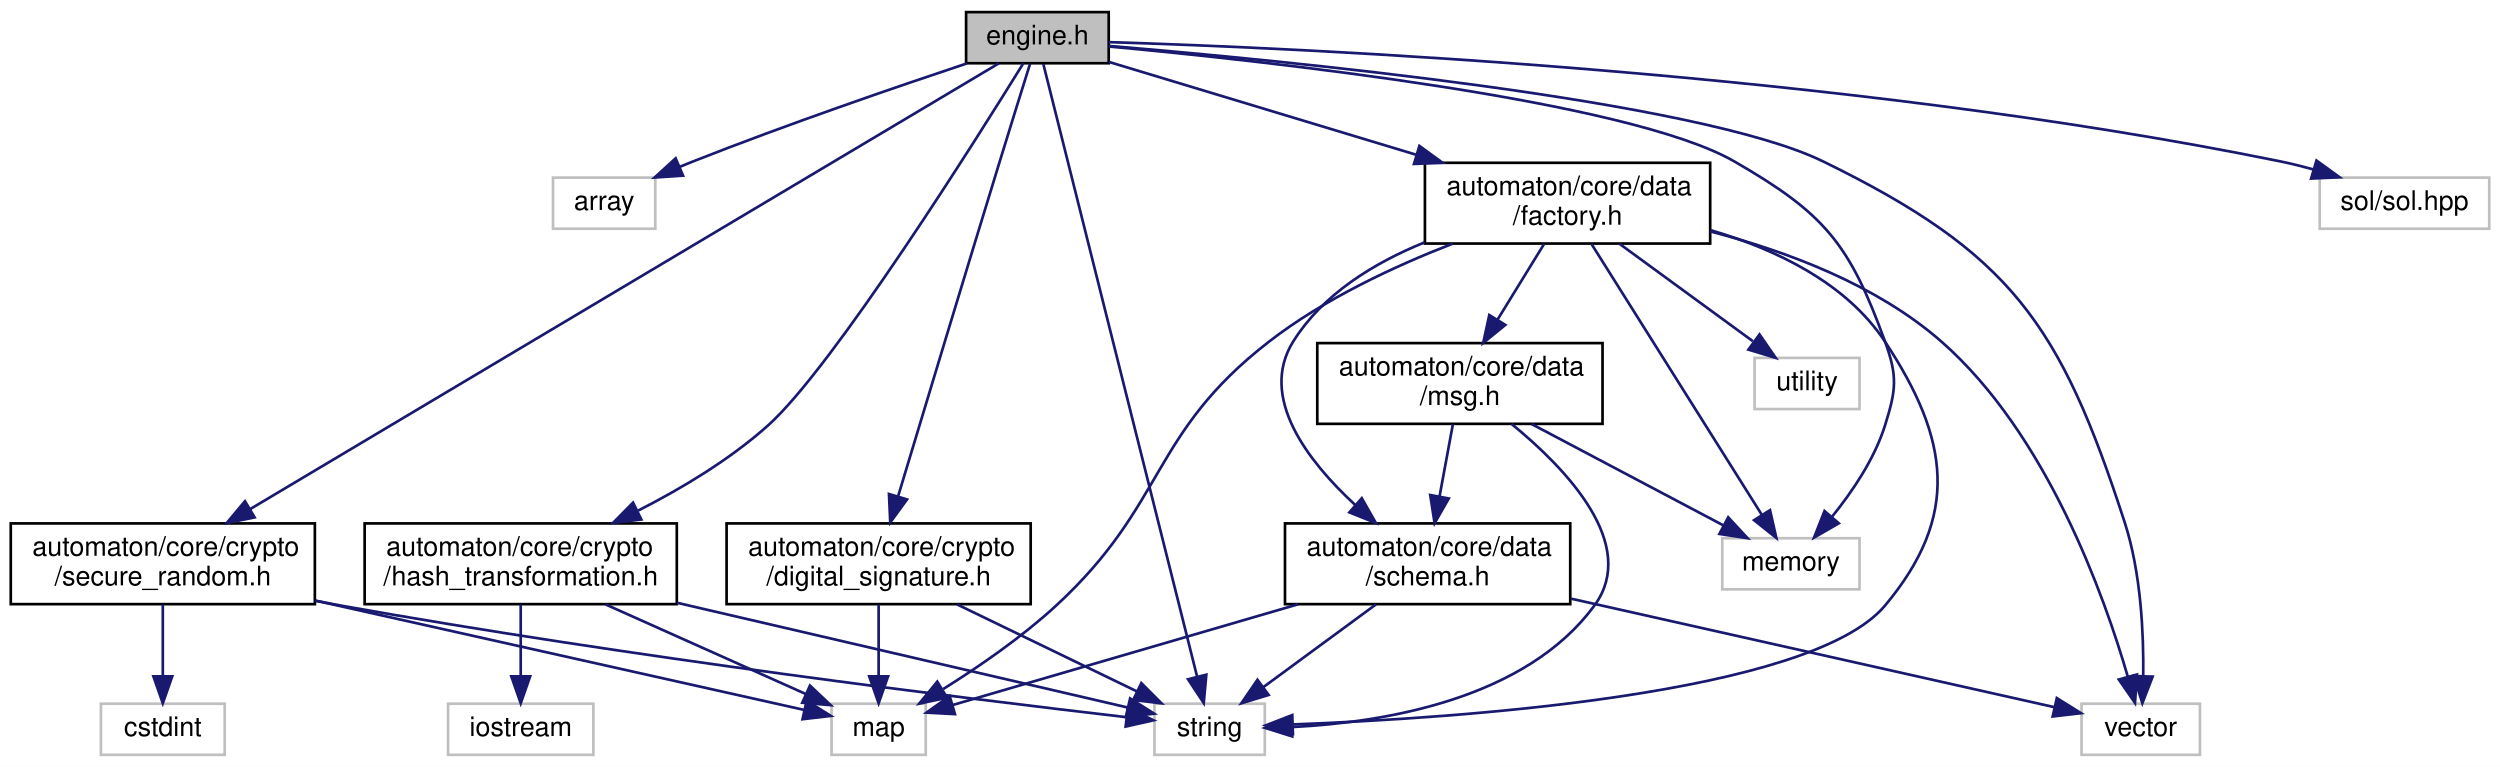
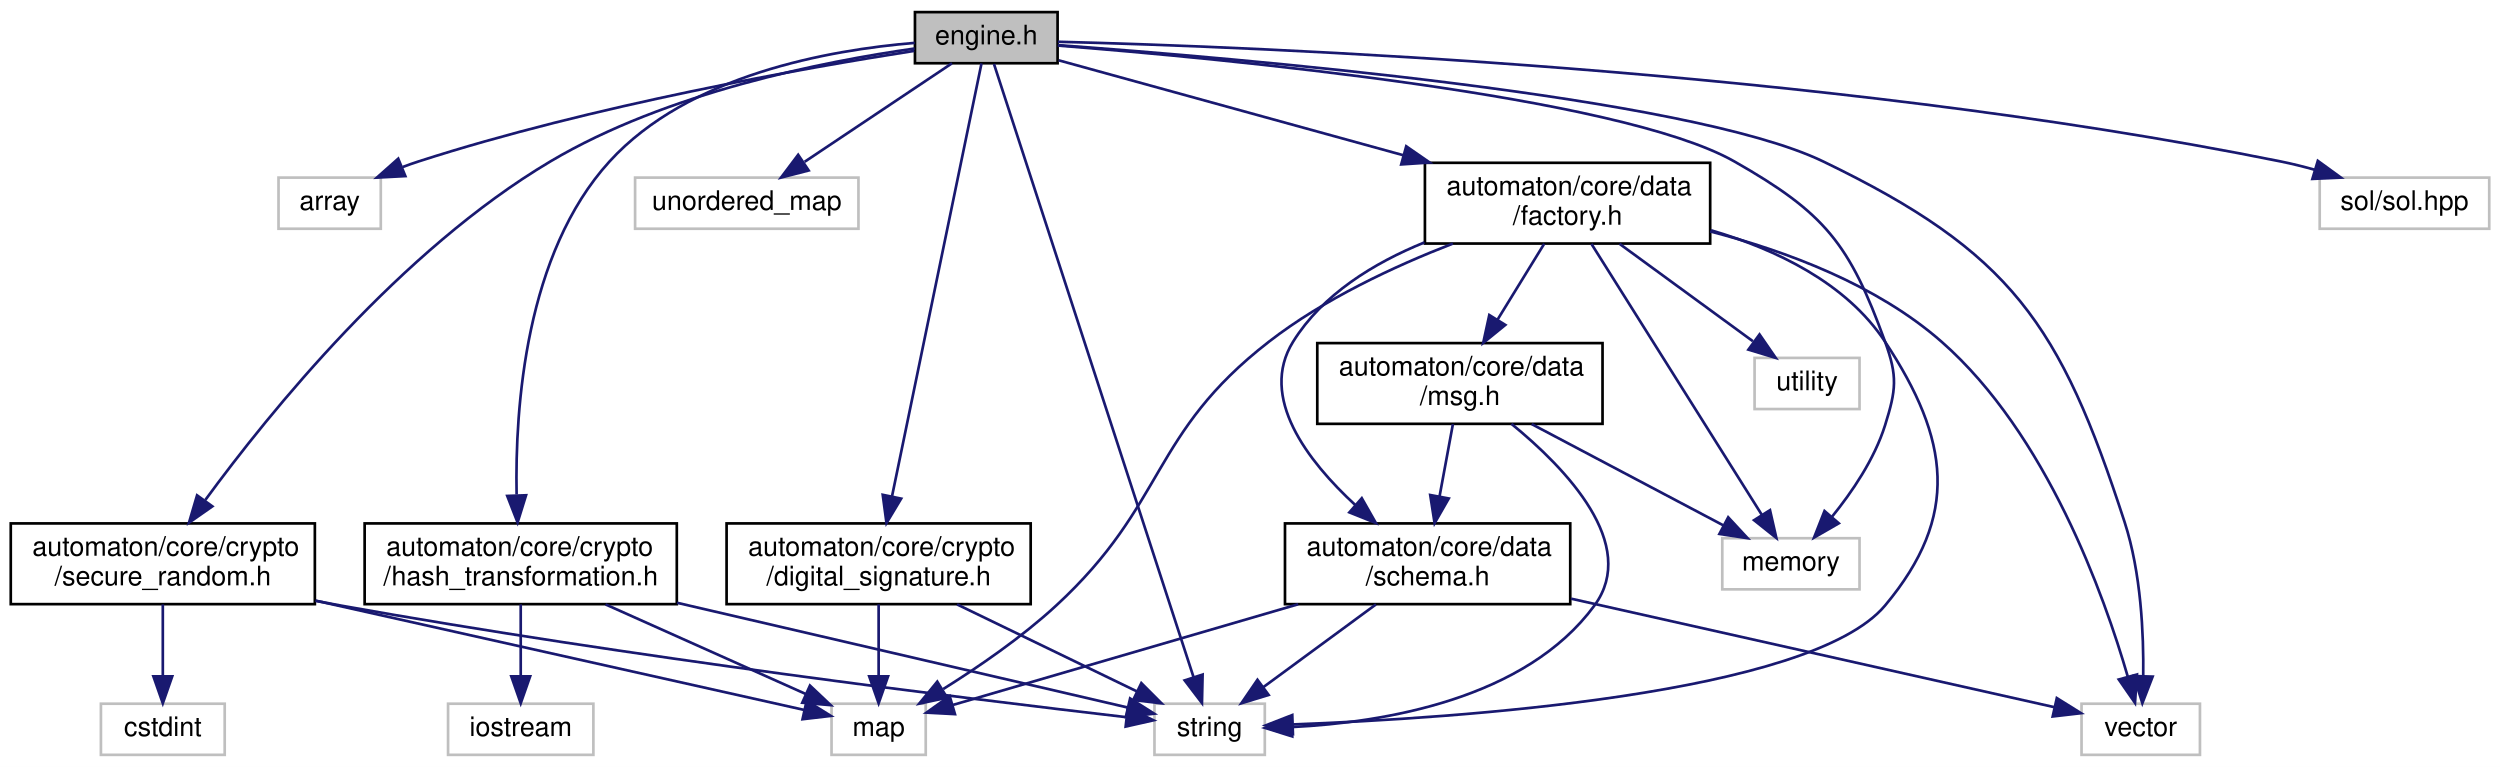
<svg xmlns="http://www.w3.org/2000/svg" xmlns:xlink="http://www.w3.org/1999/xlink" width="929pt" height="285pt" viewBox="0.00 0.00 929.00 285.00">
  <g id="graph0" class="graph" transform="scale(1 1) rotate(0) translate(4 281)">
    <polygon fill="white" stroke="transparent" points="-4,4 -4,-281 925,-281 925,4 -4,4" />
    <g id="node1" class="node">
      <g id="a_node1">
        <a xlink:title=" ">
-           <polygon fill="#bfbfbf" stroke="black" points="355,-257.5 355,-276.5 408,-276.5 408,-257.5 355,-257.5" />
-           <text text-anchor="middle" x="381.5" y="-264.5" font-family="Helvetica,sans-Serif" font-size="10.00">engine.h</text>
+           <polygon fill="#bfbfbf" stroke="black" points="336,-257.5 336,-276.5 389,-276.5 389,-257.5 336,-257.5" />
+           <text text-anchor="middle" x="362.5" y="-264.5" font-family="Helvetica,sans-Serif" font-size="10.00">engine.h</text>
        </a>
      </g>
    </g>
    <g id="node2" class="node">
      <g id="a_node2">
        <a xlink:title=" ">
-           <polygon fill="white" stroke="#bfbfbf" points="201.5,-196 201.5,-215 239.5,-215 239.5,-196 201.5,-196" />
-           <text text-anchor="middle" x="220.5" y="-203" font-family="Helvetica,sans-Serif" font-size="10.00">array</text>
+           <polygon fill="white" stroke="#bfbfbf" points="99.5,-196 99.5,-215 137.5,-215 137.5,-196 99.5,-196" />
+           <text text-anchor="middle" x="118.5" y="-203" font-family="Helvetica,sans-Serif" font-size="10.00">array</text>
        </a>
      </g>
    </g>
    <g id="edge1" class="edge">
-       <path fill="none" stroke="midnightblue" d="M355.3,-257.44C329.28,-248.78 288.34,-234.75 253.5,-221 251.9,-220.37 250.26,-219.7 248.61,-219.02" />
-       <polygon fill="midnightblue" stroke="midnightblue" points="249.82,-215.73 239.24,-215.03 247.07,-222.17 249.82,-215.73" />
+       <path fill="none" stroke="midnightblue" d="M335.73,-262.09C295.22,-255.77 216.2,-241.87 151.5,-221 149.58,-220.38 147.62,-219.69 145.66,-218.95" />
+       <polygon fill="midnightblue" stroke="midnightblue" points="146.63,-215.56 136.05,-215 143.98,-222.04 146.63,-215.56" />
    </g>
    <g id="node3" class="node">
      <g id="a_node3">
        <a xlink:title=" ">
          <polygon fill="white" stroke="#bfbfbf" points="636,-62 636,-81 687,-81 687,-62 636,-62" />
          <text text-anchor="middle" x="661.5" y="-69" font-family="Helvetica,sans-Serif" font-size="10.00">memory</text>
        </a>
      </g>
    </g>
    <g id="edge2" class="edge">
-       <path fill="none" stroke="midnightblue" d="M408.02,-263.72C465.8,-258.37 601.07,-243.75 640.5,-221 674.12,-201.6 683.26,-190.48 696.5,-154 701.2,-141.05 700.61,-136.15 696.5,-123 692.55,-110.37 684.21,-98.13 676.67,-88.86" />
+       <path fill="none" stroke="midnightblue" d="M389.11,-264.06C450.04,-259.26 597.69,-245.37 640.5,-221 674.23,-201.8 683.26,-190.48 696.5,-154 701.2,-141.05 700.61,-136.15 696.5,-123 692.55,-110.37 684.21,-98.13 676.67,-88.86" />
      <polygon fill="midnightblue" stroke="midnightblue" points="679.29,-86.54 670.11,-81.25 673.99,-91.11 679.29,-86.54" />
    </g>
    <g id="node4" class="node">
      <g id="a_node4">
        <a xlink:title=" ">
          <polygon fill="white" stroke="#bfbfbf" points="425,-0.5 425,-19.5 466,-19.5 466,-0.5 425,-0.5" />
          <text text-anchor="middle" x="445.5" y="-7.5" font-family="Helvetica,sans-Serif" font-size="10.00">string</text>
        </a>
      </g>
    </g>
    <g id="edge3" class="edge">
-       <path fill="none" stroke="midnightblue" d="M383.7,-257.22C392.86,-220.75 428.01,-80.68 440.81,-29.7" />
-       <polygon fill="midnightblue" stroke="midnightblue" points="444.27,-30.29 443.31,-19.74 437.48,-28.59 444.27,-30.29" />
+       <path fill="none" stroke="midnightblue" d="M365.36,-257.22C377.25,-220.67 423.01,-80.09 439.52,-29.38" />
+       <polygon fill="midnightblue" stroke="midnightblue" points="442.89,-30.33 442.65,-19.74 436.23,-28.17 442.89,-30.33" />
    </g>
    <g id="node5" class="node">
      <g id="a_node5">
        <a xlink:title=" ">
+           <polygon fill="white" stroke="#bfbfbf" points="232,-196 232,-215 315,-215 315,-196 232,-196" />
+           <text text-anchor="middle" x="273.5" y="-203" font-family="Helvetica,sans-Serif" font-size="10.00">unordered_map</text>
+         </a>
+       </g>
+     </g>
+     <g id="edge4" class="edge">
+       <path fill="none" stroke="midnightblue" d="M349.75,-257.48C335.47,-247.93 312.1,-232.31 294.99,-220.87" />
+       <polygon fill="midnightblue" stroke="midnightblue" points="296.49,-217.66 286.23,-215.01 292.6,-223.48 296.49,-217.66" />
+     </g>
+     <g id="node6" class="node">
+       <g id="a_node6">
+         <a xlink:title=" ">
          <polygon fill="white" stroke="#bfbfbf" points="769.5,-0.5 769.5,-19.5 813.5,-19.5 813.5,-0.5 769.5,-0.5" />
          <text text-anchor="middle" x="791.5" y="-7.5" font-family="Helvetica,sans-Serif" font-size="10.00">vector</text>
        </a>
      </g>
    </g>
-     <g id="edge4" class="edge">
-       <path fill="none" stroke="midnightblue" d="M408.32,-263.91C471.29,-258.69 626.84,-243.81 673.5,-221 743.23,-186.91 761.53,-160.82 785.5,-87 791.62,-68.16 792.63,-45.37 792.42,-29.69" />
+     <g id="edge5" class="edge">
+       <path fill="none" stroke="midnightblue" d="M389.1,-264.22C454.83,-259.48 623.27,-245.27 673.5,-221 743.39,-187.23 761.53,-160.82 785.5,-87 791.62,-68.16 792.63,-45.37 792.42,-29.69" />
      <polygon fill="midnightblue" stroke="midnightblue" points="795.92,-29.57 792.1,-19.69 788.92,-29.79 795.92,-29.57" />
    </g>
-     <g id="node6" class="node">
-       <g id="a_node6">
+     <g id="node7" class="node">
+       <g id="a_node7">
        <a xlink:href="../../dd/de2/digital__signature_8h.html" target="_top" xlink:title=" ">
          <polygon fill="white" stroke="black" points="266,-56.5 266,-86.5 379,-86.5 379,-56.5 266,-56.5" />
          <text text-anchor="start" x="274" y="-74.5" font-family="Helvetica,sans-Serif" font-size="10.00">automaton/core/crypto</text>
          <text text-anchor="middle" x="322.5" y="-63.5" font-family="Helvetica,sans-Serif" font-size="10.00">/digital_signature.h</text>
        </a>
      </g>
    </g>
-     <g id="edge5" class="edge">
-       <path fill="none" stroke="midnightblue" d="M378.8,-257.38C375.96,-248.33 371.39,-233.67 367.5,-221 354.05,-177.19 338.6,-126.03 329.75,-96.64" />
-       <polygon fill="midnightblue" stroke="midnightblue" points="333.04,-95.41 326.81,-86.85 326.34,-97.43 333.04,-95.41" />
-     </g>
-     <g id="node8" class="node">
-       <g id="a_node8">
+     <g id="edge6" class="edge">
+       <path fill="none" stroke="midnightblue" d="M360.73,-257.44C354.95,-229.45 336.46,-140.03 327.48,-96.61" />
+       <polygon fill="midnightblue" stroke="midnightblue" points="330.87,-95.71 325.42,-86.63 324.02,-97.13 330.87,-95.71" />
+     </g>
+     <g id="node9" class="node">
+       <g id="a_node9">
        <a xlink:href="../../d2/dab/hash__transformation_8h.html" target="_top" xlink:title=" ">
          <polygon fill="white" stroke="black" points="131.5,-56.5 131.5,-86.5 247.5,-86.5 247.5,-56.5 131.5,-56.5" />
          <text text-anchor="start" x="139.5" y="-74.5" font-family="Helvetica,sans-Serif" font-size="10.00">automaton/core/crypto</text>
          <text text-anchor="middle" x="189.5" y="-63.5" font-family="Helvetica,sans-Serif" font-size="10.00">/hash_transformation.h</text>
        </a>
      </g>
    </g>
-     <g id="edge8" class="edge">
-       <path fill="none" stroke="midnightblue" d="M376.26,-257.46C359.3,-230.03 305.63,-144.65 281.5,-123 267.33,-110.29 249.4,-99.54 233.14,-91.27" />
-       <polygon fill="midnightblue" stroke="midnightblue" points="234.32,-87.95 223.8,-86.69 231.24,-94.23 234.32,-87.95" />
-     </g>
-     <g id="node10" class="node">
-       <g id="a_node10">
+     <g id="edge9" class="edge">
+       <path fill="none" stroke="midnightblue" d="M335.9,-265.06C304.19,-262.45 251.83,-253.17 222.5,-221 191.3,-186.78 187.36,-129.78 187.97,-97.25" />
+       <polygon fill="midnightblue" stroke="midnightblue" points="191.48,-96.96 188.34,-86.84 184.49,-96.71 191.48,-96.96" />
+     </g>
+     <g id="node11" class="node">
+       <g id="a_node11">
        <a xlink:href="../../d1/d8a/secure__random_8h.html" target="_top" xlink:title=" ">
          <polygon fill="white" stroke="black" points="0,-56.5 0,-86.5 113,-86.5 113,-56.5 0,-56.5" />
          <text text-anchor="start" x="8" y="-74.5" font-family="Helvetica,sans-Serif" font-size="10.00">automaton/core/crypto</text>
          <text text-anchor="middle" x="56.5" y="-63.5" font-family="Helvetica,sans-Serif" font-size="10.00">/secure_random.h</text>
        </a>
      </g>
    </g>
-     <g id="edge12" class="edge">
-       <path fill="none" stroke="midnightblue" d="M367.12,-257.44C318.33,-228.39 158.32,-133.12 89,-91.85" />
-       <polygon fill="midnightblue" stroke="midnightblue" points="90.62,-88.74 80.23,-86.63 87.03,-94.75 90.62,-88.74" />
-     </g>
-     <g id="node12" class="node">
-       <g id="a_node12">
+     <g id="edge13" class="edge">
+       <path fill="none" stroke="midnightblue" d="M335.86,-262.97C302.3,-258.2 243.79,-246.71 200.5,-221 144.9,-187.98 96.27,-127.94 72.31,-95.23" />
+       <polygon fill="midnightblue" stroke="midnightblue" points="74.91,-92.84 66.23,-86.77 69.23,-96.93 74.91,-92.84" />
+     </g>
+     <g id="node13" class="node">
+       <g id="a_node13">
        <a xlink:href="../../de/d06/factory_8h.html" target="_top" xlink:title=" ">
          <polygon fill="white" stroke="black" points="525.5,-190.5 525.5,-220.5 631.5,-220.5 631.5,-190.5 525.5,-190.5" />
          <text text-anchor="start" x="533.5" y="-208.5" font-family="Helvetica,sans-Serif" font-size="10.00">automaton/core/data</text>
          <text text-anchor="middle" x="578.5" y="-197.5" font-family="Helvetica,sans-Serif" font-size="10.00">/factory.h</text>
        </a>
      </g>
    </g>
-     <g id="edge16" class="edge">
-       <path fill="none" stroke="midnightblue" d="M408.07,-257.98C437.18,-249.18 484.74,-234.82 522.22,-223.5" />
-       <polygon fill="midnightblue" stroke="midnightblue" points="523.45,-226.78 532.01,-220.54 521.43,-220.08 523.45,-226.78" />
-     </g>
-     <g id="node16" class="node">
-       <g id="a_node16">
+     <g id="edge17" class="edge">
+       <path fill="none" stroke="midnightblue" d="M389.42,-258.58C421.25,-249.82 475.22,-234.95 517.37,-223.34" />
+       <polygon fill="midnightblue" stroke="midnightblue" points="518.55,-226.64 527.26,-220.61 516.69,-219.9 518.55,-226.64" />
+     </g>
+     <g id="node17" class="node">
+       <g id="a_node17">
        <a xlink:title=" ">
          <polygon fill="white" stroke="#bfbfbf" points="858,-196 858,-215 921,-215 921,-196 858,-196" />
          <text text-anchor="middle" x="889.5" y="-203" font-family="Helvetica,sans-Serif" font-size="10.00">sol/sol.hpp</text>
        </a>
      </g>
    </g>
-     <g id="edge30" class="edge">
-       <path fill="none" stroke="midnightblue" d="M408.09,-265.34C479.35,-263.16 680.25,-254.3 843.5,-221 847.45,-220.19 851.54,-219.18 855.58,-218.06" />
-       <polygon fill="midnightblue" stroke="midnightblue" points="856.81,-221.35 865.4,-215.13 854.81,-214.64 856.81,-221.35" />
-     </g>
-     <g id="edge6" class="edge">
+     <g id="edge31" class="edge">
+       <path fill="none" stroke="midnightblue" d="M389.12,-265.48C462.35,-263.64 672.71,-255.5 843.5,-221 847.66,-220.16 851.97,-219.09 856.21,-217.9" />
+       <polygon fill="midnightblue" stroke="midnightblue" points="857.3,-221.23 865.88,-215 855.29,-214.52 857.3,-221.23" />
+     </g>
+     <g id="edge7" class="edge">
      <path fill="none" stroke="midnightblue" d="M351.65,-56.4C371.92,-46.59 398.74,-33.62 418.52,-24.05" />
      <polygon fill="midnightblue" stroke="midnightblue" points="420.12,-27.16 427.6,-19.66 417.08,-20.86 420.12,-27.16" />
    </g>
-     <g id="node7" class="node">
-       <g id="a_node7">
+     <g id="node8" class="node">
+       <g id="a_node8">
        <a xlink:title=" ">
          <polygon fill="white" stroke="#bfbfbf" points="305,-0.5 305,-19.5 340,-19.5 340,-0.5 305,-0.5" />
          <text text-anchor="middle" x="322.5" y="-7.5" font-family="Helvetica,sans-Serif" font-size="10.00">map</text>
        </a>
      </g>
    </g>
-     <g id="edge7" class="edge">
+     <g id="edge8" class="edge">
      <path fill="none" stroke="midnightblue" d="M322.5,-56.4C322.5,-48.47 322.5,-38.46 322.5,-29.86" />
      <polygon fill="midnightblue" stroke="midnightblue" points="326,-29.66 322.5,-19.66 319,-29.66 326,-29.66" />
    </g>
-     <g id="edge11" class="edge">
+     <g id="edge12" class="edge">
      <path fill="none" stroke="midnightblue" d="M247.59,-57C299.57,-44.92 373.73,-27.68 414.93,-18.11" />
      <polygon fill="midnightblue" stroke="midnightblue" points="415.95,-21.46 424.9,-15.79 414.37,-14.64 415.95,-21.46" />
    </g>
-     <g id="edge10" class="edge">
+     <g id="edge11" class="edge">
      <path fill="none" stroke="midnightblue" d="M221.02,-56.4C243.67,-46.27 273.88,-32.75 295.44,-23.1" />
      <polygon fill="midnightblue" stroke="midnightblue" points="296.98,-26.25 304.68,-18.97 294.12,-19.86 296.98,-26.25" />
    </g>
-     <g id="node9" class="node">
-       <g id="a_node9">
+     <g id="node10" class="node">
+       <g id="a_node10">
        <a xlink:title=" ">
          <polygon fill="white" stroke="#bfbfbf" points="162.5,-0.5 162.5,-19.5 216.5,-19.5 216.5,-0.5 162.5,-0.5" />
          <text text-anchor="middle" x="189.5" y="-7.5" font-family="Helvetica,sans-Serif" font-size="10.00">iostream</text>
        </a>
      </g>
    </g>
-     <g id="edge9" class="edge">
+     <g id="edge10" class="edge">
      <path fill="none" stroke="midnightblue" d="M189.5,-56.4C189.5,-48.47 189.5,-38.46 189.5,-29.86" />
      <polygon fill="midnightblue" stroke="midnightblue" points="193,-29.66 189.5,-19.66 186,-29.66 193,-29.66" />
    </g>
-     <g id="edge15" class="edge">
+     <g id="edge16" class="edge">
      <path fill="none" stroke="midnightblue" d="M113.33,-57.72C116.42,-57.12 119.5,-56.54 122.5,-56 229.04,-36.9 356.59,-21.23 414.35,-14.52" />
      <polygon fill="midnightblue" stroke="midnightblue" points="415.09,-17.96 424.63,-13.34 414.29,-11.01 415.09,-17.96" />
    </g>
-     <g id="edge14" class="edge">
+     <g id="edge15" class="edge">
      <path fill="none" stroke="midnightblue" d="M113.24,-57.81C169.08,-45.32 252.01,-26.77 294.77,-17.2" />
      <polygon fill="midnightblue" stroke="midnightblue" points="295.74,-20.57 304.74,-14.97 294.22,-13.74 295.74,-20.57" />
    </g>
-     <g id="node11" class="node">
-       <g id="a_node11">
+     <g id="node12" class="node">
+       <g id="a_node12">
        <a xlink:title=" ">
          <polygon fill="white" stroke="#bfbfbf" points="33.5,-0.5 33.5,-19.5 79.5,-19.5 79.5,-0.5 33.5,-0.5" />
          <text text-anchor="middle" x="56.5" y="-7.5" font-family="Helvetica,sans-Serif" font-size="10.00">cstdint</text>
        </a>
      </g>
    </g>
-     <g id="edge13" class="edge">
+     <g id="edge14" class="edge">
      <path fill="none" stroke="midnightblue" d="M56.5,-56.4C56.5,-48.47 56.5,-38.46 56.5,-29.86" />
      <polygon fill="midnightblue" stroke="midnightblue" points="60,-29.66 56.5,-19.66 53,-29.66 60,-29.66" />
    </g>
-     <g id="edge18" class="edge">
+     <g id="edge19" class="edge">
      <path fill="none" stroke="midnightblue" d="M587.38,-190.37C602.73,-165.97 634.15,-116 650.72,-89.65" />
      <polygon fill="midnightblue" stroke="midnightblue" points="653.73,-91.43 656.09,-81.1 647.81,-87.7 653.73,-91.43" />
    </g>
-     <g id="edge19" class="edge">
+     <g id="edge20" class="edge">
      <path fill="none" stroke="midnightblue" d="M631.78,-195.43C655.82,-188.39 682.02,-175.95 696.5,-154 720.49,-117.64 724.45,-89.41 696.5,-56 668.76,-22.85 537.3,-14.09 476.49,-11.8" />
      <polygon fill="midnightblue" stroke="midnightblue" points="476.45,-8.3 466.34,-11.45 476.21,-15.29 476.45,-8.3" />
    </g>
-     <g id="edge21" class="edge">
+     <g id="edge22" class="edge">
      <path fill="none" stroke="midnightblue" d="M631.5,-195C659.68,-187.72 693.39,-175.18 717.5,-154 756.59,-119.66 777.96,-59.65 786.71,-29.46" />
      <polygon fill="midnightblue" stroke="midnightblue" points="790.09,-30.36 789.37,-19.79 783.34,-28.5 790.09,-30.36" />
    </g>
-     <g id="edge17" class="edge">
+     <g id="edge18" class="edge">
      <path fill="none" stroke="midnightblue" d="M535.88,-190.49C514.08,-182.04 487.91,-169.83 467.5,-154 423.29,-119.71 429.61,-93.94 388.5,-56 375.71,-44.19 359.59,-33.14 346.49,-24.95" />
      <polygon fill="midnightblue" stroke="midnightblue" points="347.93,-21.73 337.57,-19.52 344.29,-27.71 347.93,-21.73" />
    </g>
-     <g id="node13" class="node">
-       <g id="a_node13">
+     <g id="node14" class="node">
+       <g id="a_node14">
        <a xlink:title=" ">
          <polygon fill="white" stroke="#bfbfbf" points="648,-129 648,-148 687,-148 687,-129 648,-129" />
          <text text-anchor="middle" x="667.5" y="-136" font-family="Helvetica,sans-Serif" font-size="10.00">utility</text>
        </a>
      </g>
    </g>
-     <g id="edge20" class="edge">
+     <g id="edge21" class="edge">
      <path fill="none" stroke="midnightblue" d="M597.81,-190.4C612.46,-179.7 632.54,-165.03 647.38,-154.19" />
      <polygon fill="midnightblue" stroke="midnightblue" points="649.84,-156.73 655.85,-148.01 645.71,-151.08 649.84,-156.73" />
    </g>
-     <g id="node14" class="node">
-       <g id="a_node14">
+     <g id="node15" class="node">
+       <g id="a_node15">
        <a xlink:href="../../d1/d71/msg_8h.html" target="_top" xlink:title=" ">
          <polygon fill="white" stroke="black" points="485.5,-123.5 485.5,-153.5 591.5,-153.5 591.5,-123.5 485.5,-123.5" />
          <text text-anchor="start" x="493.5" y="-141.5" font-family="Helvetica,sans-Serif" font-size="10.00">automaton/core/data</text>
          <text text-anchor="middle" x="538.5" y="-130.5" font-family="Helvetica,sans-Serif" font-size="10.00">/msg.h</text>
        </a>
      </g>
    </g>
-     <g id="edge22" class="edge">
+     <g id="edge23" class="edge">
      <path fill="none" stroke="midnightblue" d="M569.82,-190.4C564.74,-182.13 558.2,-171.51 552.41,-162.1" />
      <polygon fill="midnightblue" stroke="midnightblue" points="555.38,-160.26 547.16,-153.58 549.42,-163.93 555.38,-160.26" />
    </g>
-     <g id="node15" class="node">
-       <g id="a_node15">
+     <g id="node16" class="node">
+       <g id="a_node16">
        <a xlink:href="../../d7/de3/schema_8h.html" target="_top" xlink:title=" ">
          <polygon fill="white" stroke="black" points="473.5,-56.5 473.5,-86.5 579.5,-86.5 579.5,-56.5 473.5,-56.5" />
          <text text-anchor="start" x="481.5" y="-74.5" font-family="Helvetica,sans-Serif" font-size="10.00">automaton/core/data</text>
          <text text-anchor="middle" x="526.5" y="-63.5" font-family="Helvetica,sans-Serif" font-size="10.00">/schema.h</text>
        </a>
      </g>
    </g>
-     <g id="edge29" class="edge">
+     <g id="edge30" class="edge">
      <path fill="none" stroke="midnightblue" d="M525.32,-190.92C506.57,-183.29 487.44,-171.63 476.5,-154 463.71,-133.39 481.81,-109.76 499.7,-93.26" />
      <polygon fill="midnightblue" stroke="midnightblue" points="502.04,-95.87 507.27,-86.66 497.43,-90.6 502.04,-95.87" />
    </g>
-     <g id="edge23" class="edge">
+     <g id="edge24" class="edge">
      <path fill="none" stroke="midnightblue" d="M565.19,-123.4C586.39,-112.19 615.82,-96.64 636.55,-85.69" />
      <polygon fill="midnightblue" stroke="midnightblue" points="638.2,-88.77 645.4,-81.01 634.93,-82.58 638.2,-88.77" />
    </g>
-     <g id="edge24" class="edge">
+     <g id="edge25" class="edge">
      <path fill="none" stroke="midnightblue" d="M557.65,-123.5C577.99,-106.89 605.09,-78.62 588.5,-56 562.87,-21.06 510.1,-12.54 476.33,-10.84" />
      <polygon fill="midnightblue" stroke="midnightblue" points="476.2,-7.34 466.09,-10.51 475.97,-14.33 476.2,-7.34" />
    </g>
-     <g id="edge25" class="edge">
+     <g id="edge26" class="edge">
      <path fill="none" stroke="midnightblue" d="M535.9,-123.4C534.45,-115.56 532.61,-105.6 530.94,-96.57" />
      <polygon fill="midnightblue" stroke="midnightblue" points="534.36,-95.77 529.1,-86.58 527.47,-97.05 534.36,-95.77" />
    </g>
-     <g id="edge27" class="edge">
+     <g id="edge28" class="edge">
      <path fill="none" stroke="midnightblue" d="M507.3,-56.4C494.68,-47.13 478.21,-35.03 465.44,-25.65" />
      <polygon fill="midnightblue" stroke="midnightblue" points="467.42,-22.76 457.29,-19.66 463.27,-28.4 467.42,-22.76" />
    </g>
-     <g id="edge28" class="edge">
+     <g id="edge29" class="edge">
      <path fill="none" stroke="midnightblue" d="M579.81,-58.53C633.54,-46.47 714.71,-28.24 759.32,-18.23" />
      <polygon fill="midnightblue" stroke="midnightblue" points="760.31,-21.59 769.31,-15.98 758.78,-14.76 760.31,-21.59" />
    </g>
-     <g id="edge26" class="edge">
+     <g id="edge27" class="edge">
      <path fill="none" stroke="midnightblue" d="M478.41,-56.47C438.45,-44.82 382.98,-28.64 350.11,-19.05" />
      <polygon fill="midnightblue" stroke="midnightblue" points="350.86,-15.63 340.28,-16.19 348.9,-22.35 350.86,-15.63" />
    </g>
  </g>
</svg>
